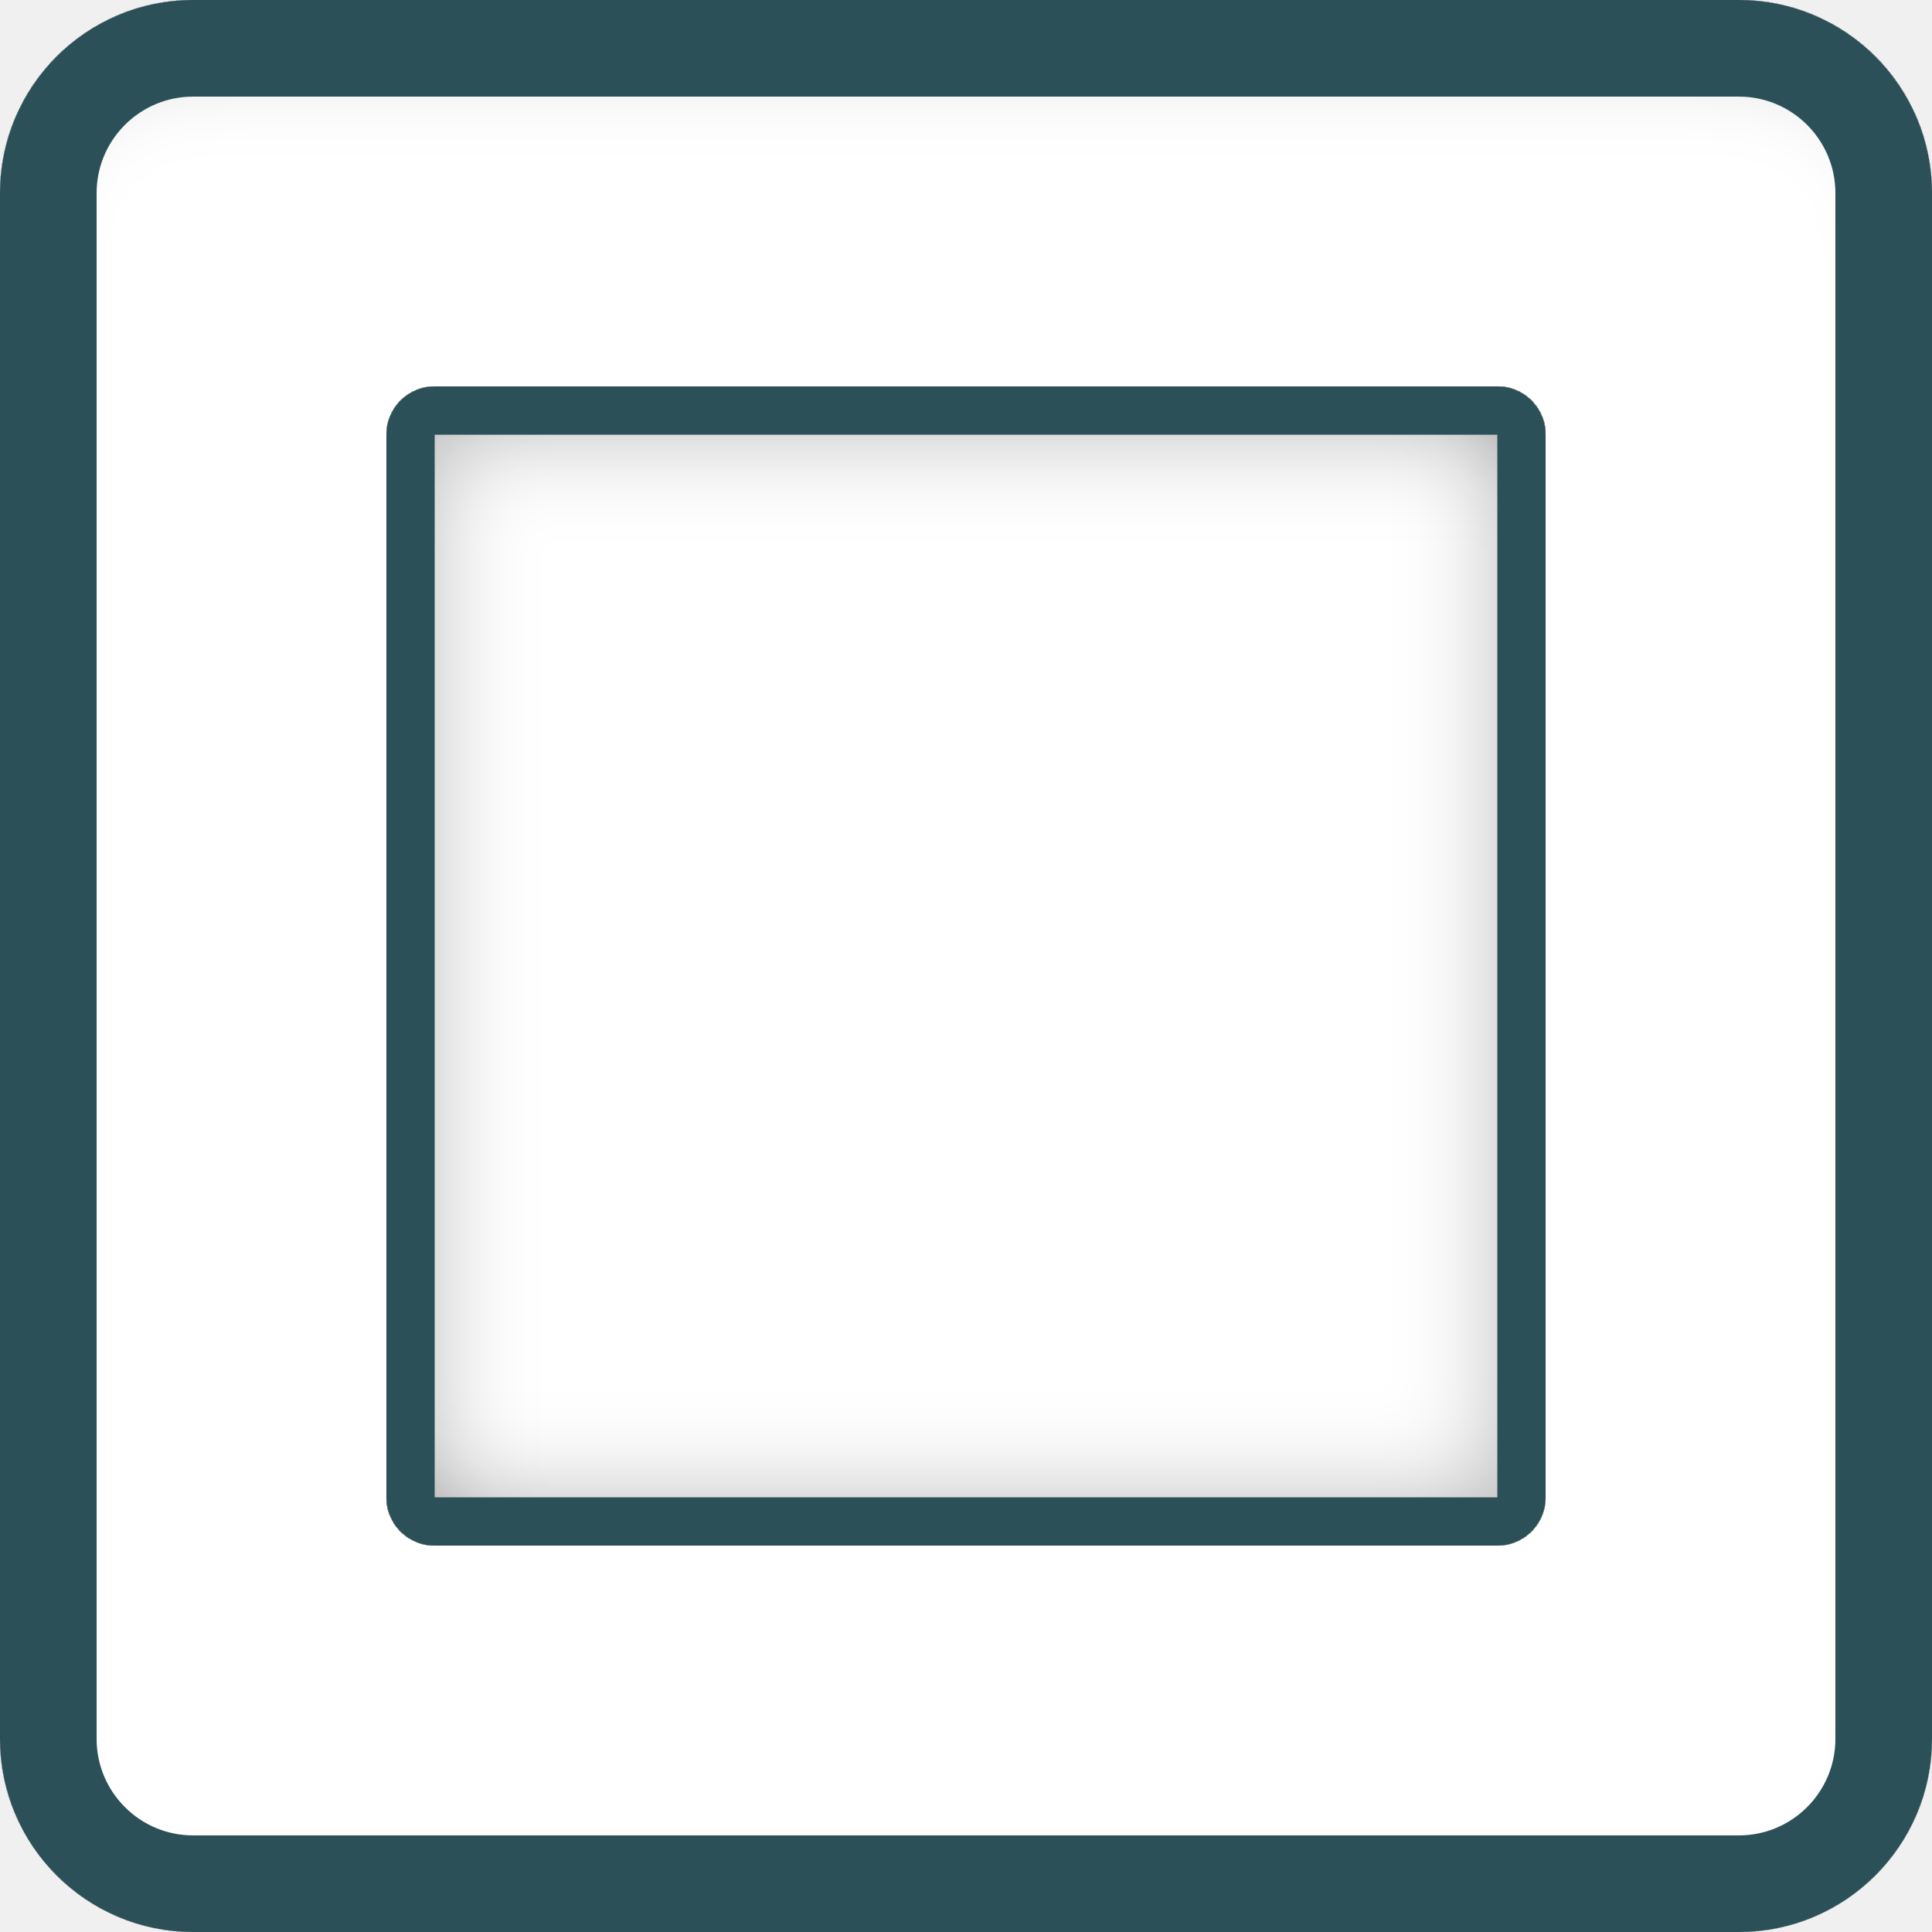
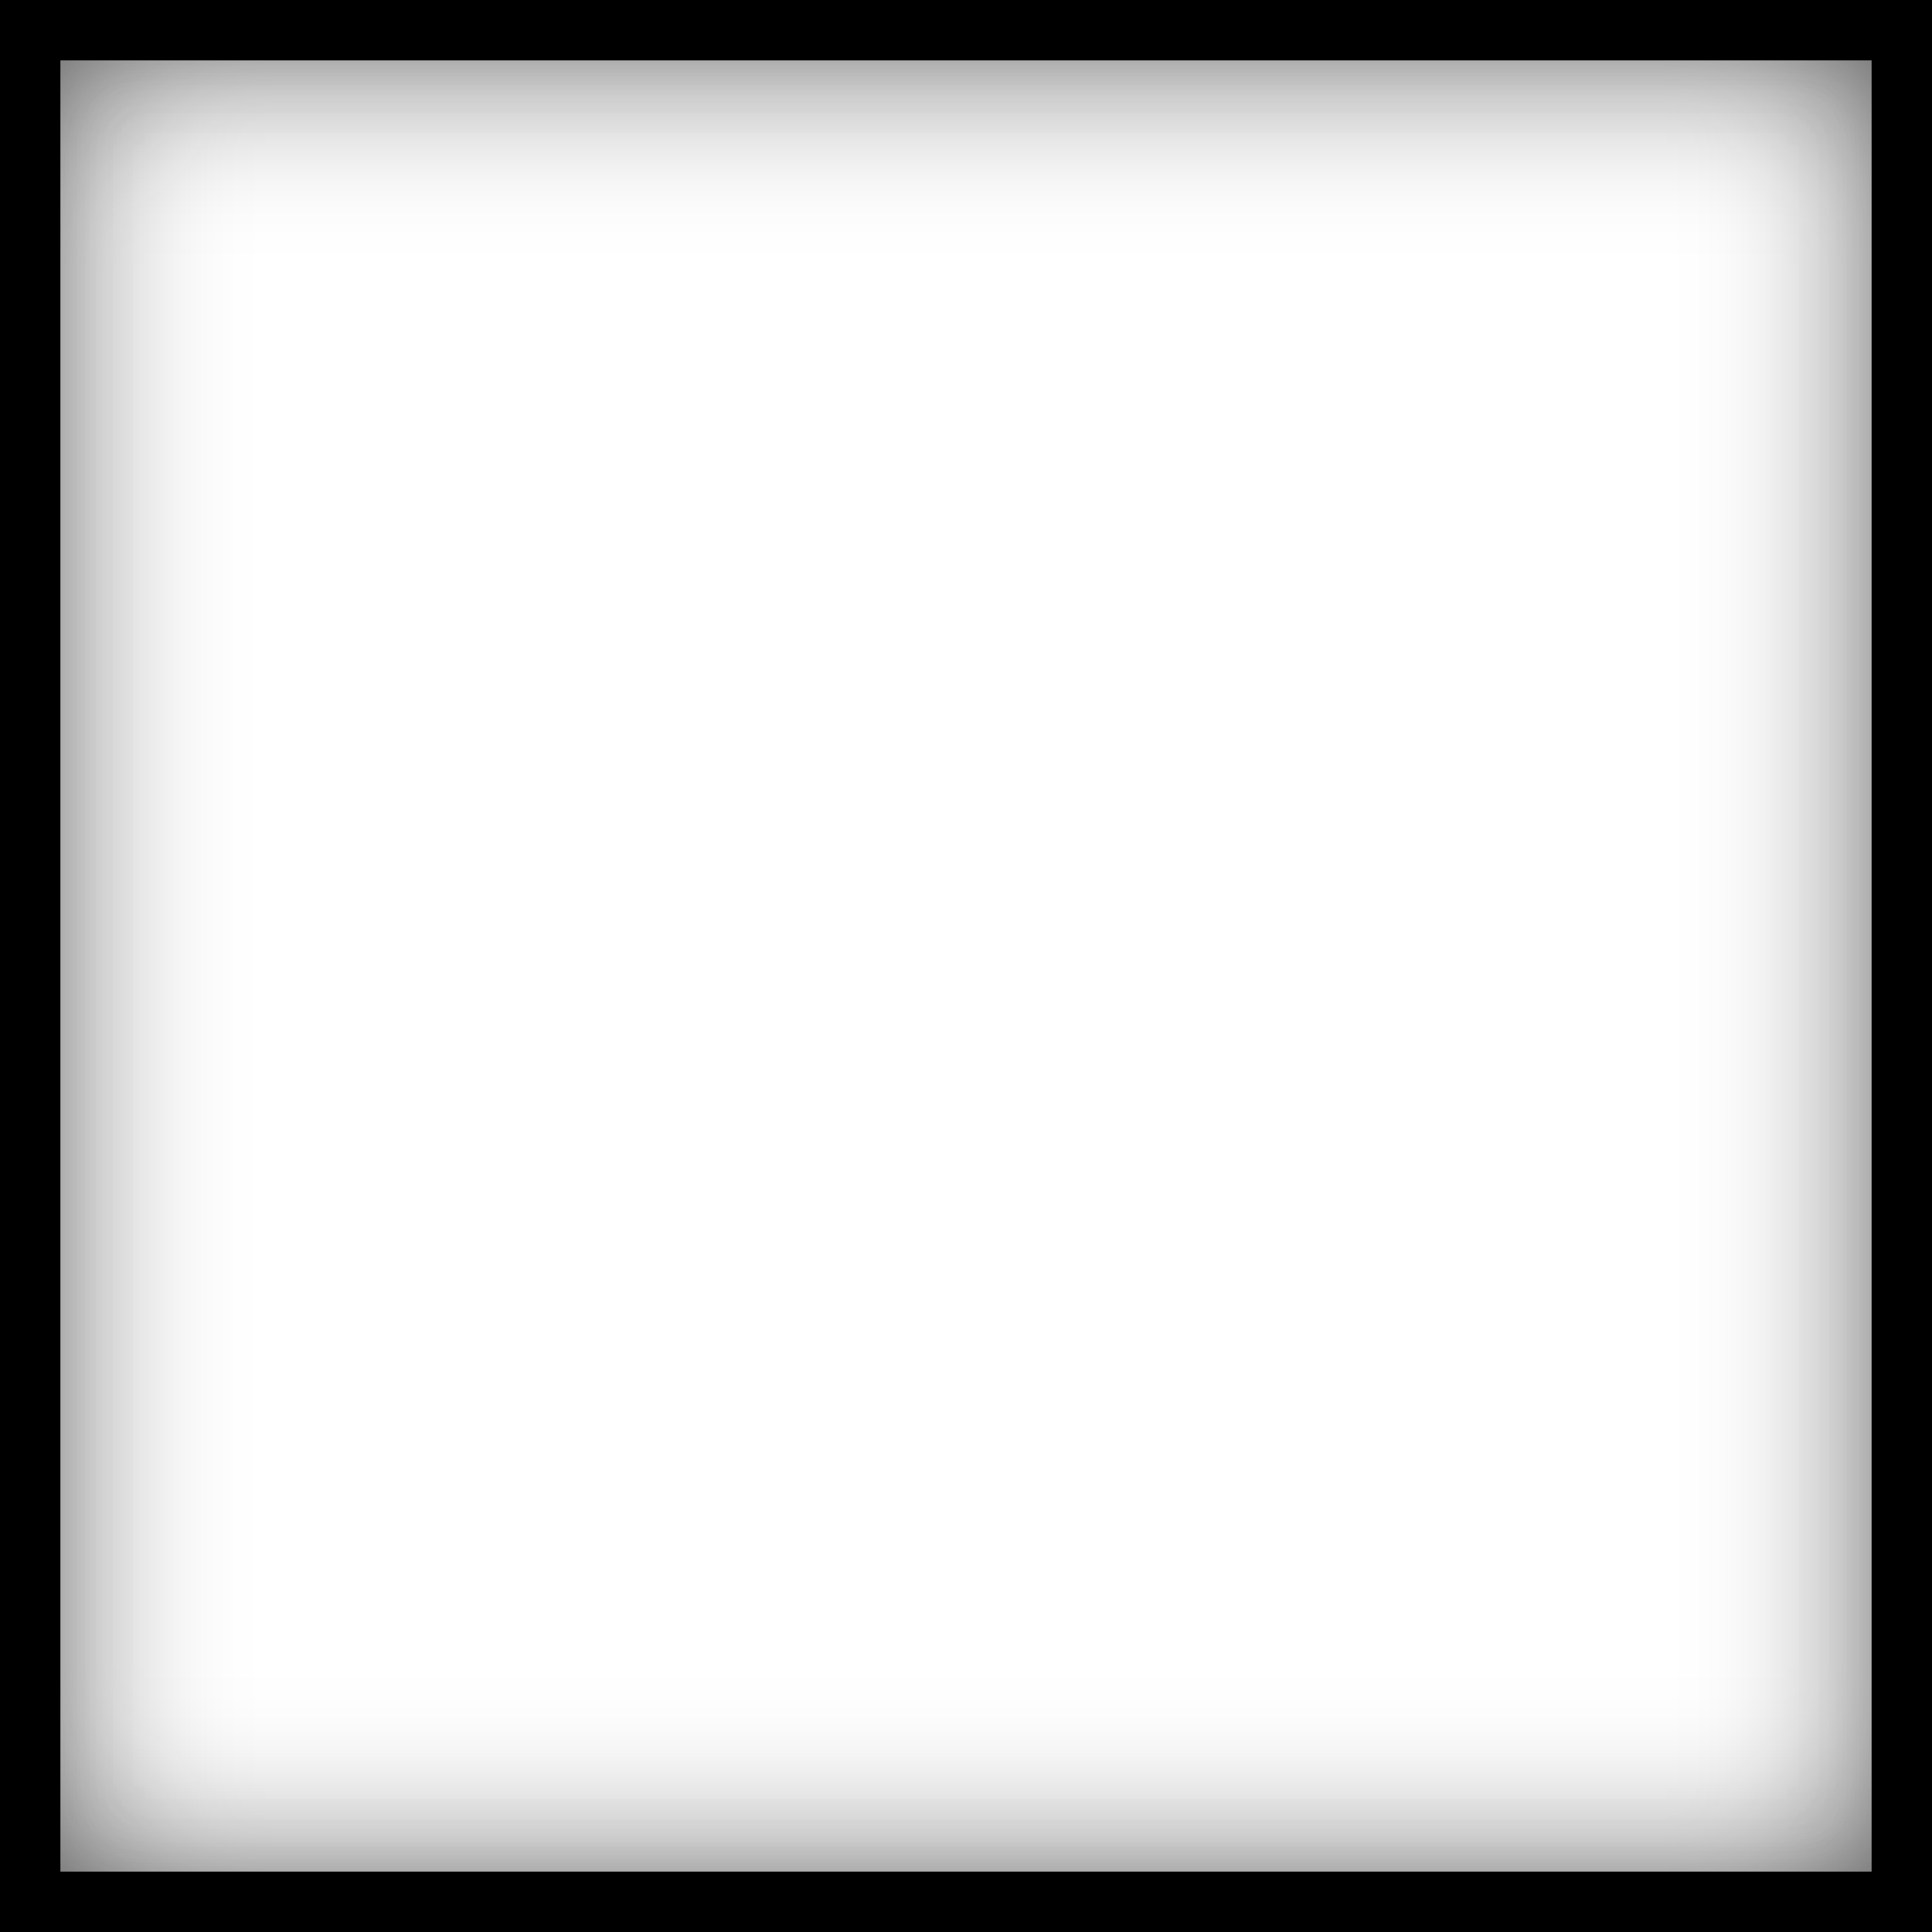
- <svg xmlns="http://www.w3.org/2000/svg" width="40" height="40" viewBox="0 0 40 40" fill="none">
-   <g filter="url(#filter0_i)">
-     <rect width="40" height="40" rx="4" fill="white" />
+ <svg xmlns="http://www.w3.org/2000/svg" width="32" height="32" viewBox="0 0 32 32" fill="none">
+   <g filter="url(#filter0_iiii)">
+     <rect width="32" height="32" fill="white" />
  </g>
-   <rect x="1" y="1" width="38" height="38" rx="3" stroke="#2C5058" stroke-width="2" />
-   <g filter="url(#filter1_ii)">
-     <rect x="8" y="8" width="24" height="24" rx="1" fill="white" />
-   </g>
-   <rect x="8.5" y="8.5" width="23" height="23" rx="0.5" stroke="#2C5058" />
+   <rect x="0.5" y="0.5" width="31" height="31" stroke="black" />
  <defs>
-     <filter id="filter0_i" x="0" y="0" width="40" height="41" filterUnits="userSpaceOnUse" color-interpolation-filters="sRGB">
+     <filter id="filter0_iiii" x="-2" y="-2" width="36" height="36" filterUnits="userSpaceOnUse" color-interpolation-filters="sRGB">
      <feFlood flood-opacity="0" result="BackgroundImageFix" />
      <feBlend mode="normal" in="SourceGraphic" in2="BackgroundImageFix" result="shape" />
      <feColorMatrix in="SourceAlpha" type="matrix" values="0 0 0 0 0 0 0 0 0 0 0 0 0 0 0 0 0 0 127 0" result="hardAlpha" />
-       <feOffset dy="1" />
-       <feGaussianBlur stdDeviation="1" />
-       <feComposite in2="hardAlpha" operator="arithmetic" k2="-1" k3="1" />
-       <feColorMatrix type="matrix" values="0 0 0 0 0 0 0 0 0 0 0 0 0 0 0 0 0 0 0.25 0" />
-       <feBlend mode="normal" in2="shape" result="effect1_innerShadow" />
-     </filter>
-     <filter id="filter1_ii" x="7" y="7" width="26" height="26" filterUnits="userSpaceOnUse" color-interpolation-filters="sRGB">
-       <feFlood flood-opacity="0" result="BackgroundImageFix" />
-       <feBlend mode="normal" in="SourceGraphic" in2="BackgroundImageFix" result="shape" />
-       <feColorMatrix in="SourceAlpha" type="matrix" values="0 0 0 0 0 0 0 0 0 0 0 0 0 0 0 0 0 0 127 0" result="hardAlpha" />
-       <feOffset dx="1" dy="1" />
+       <feOffset dy="2" />
      <feGaussianBlur stdDeviation="1" />
      <feComposite in2="hardAlpha" operator="arithmetic" k2="-1" k3="1" />
      <feColorMatrix type="matrix" values="0 0 0 0 0 0 0 0 0 0 0 0 0 0 0 0 0 0 0.25 0" />
      <feBlend mode="normal" in2="shape" result="effect1_innerShadow" />
      <feColorMatrix in="SourceAlpha" type="matrix" values="0 0 0 0 0 0 0 0 0 0 0 0 0 0 0 0 0 0 127 0" result="hardAlpha" />
-       <feOffset dx="-1" dy="-1" />
+       <feOffset dy="-2" />
      <feGaussianBlur stdDeviation="1" />
      <feComposite in2="hardAlpha" operator="arithmetic" k2="-1" k3="1" />
      <feColorMatrix type="matrix" values="0 0 0 0 0 0 0 0 0 0 0 0 0 0 0 0 0 0 0.25 0" />
      <feBlend mode="normal" in2="effect1_innerShadow" result="effect2_innerShadow" />
+       <feColorMatrix in="SourceAlpha" type="matrix" values="0 0 0 0 0 0 0 0 0 0 0 0 0 0 0 0 0 0 127 0" result="hardAlpha" />
+       <feOffset dx="2" />
+       <feGaussianBlur stdDeviation="1" />
+       <feComposite in2="hardAlpha" operator="arithmetic" k2="-1" k3="1" />
+       <feColorMatrix type="matrix" values="0 0 0 0 0 0 0 0 0 0 0 0 0 0 0 0 0 0 0.25 0" />
+       <feBlend mode="normal" in2="effect2_innerShadow" result="effect3_innerShadow" />
+       <feColorMatrix in="SourceAlpha" type="matrix" values="0 0 0 0 0 0 0 0 0 0 0 0 0 0 0 0 0 0 127 0" result="hardAlpha" />
+       <feOffset dx="-2" />
+       <feGaussianBlur stdDeviation="1" />
+       <feComposite in2="hardAlpha" operator="arithmetic" k2="-1" k3="1" />
+       <feColorMatrix type="matrix" values="0 0 0 0 0 0 0 0 0 0 0 0 0 0 0 0 0 0 0.25 0" />
+       <feBlend mode="normal" in2="effect3_innerShadow" result="effect4_innerShadow" />
    </filter>
  </defs>
</svg>
